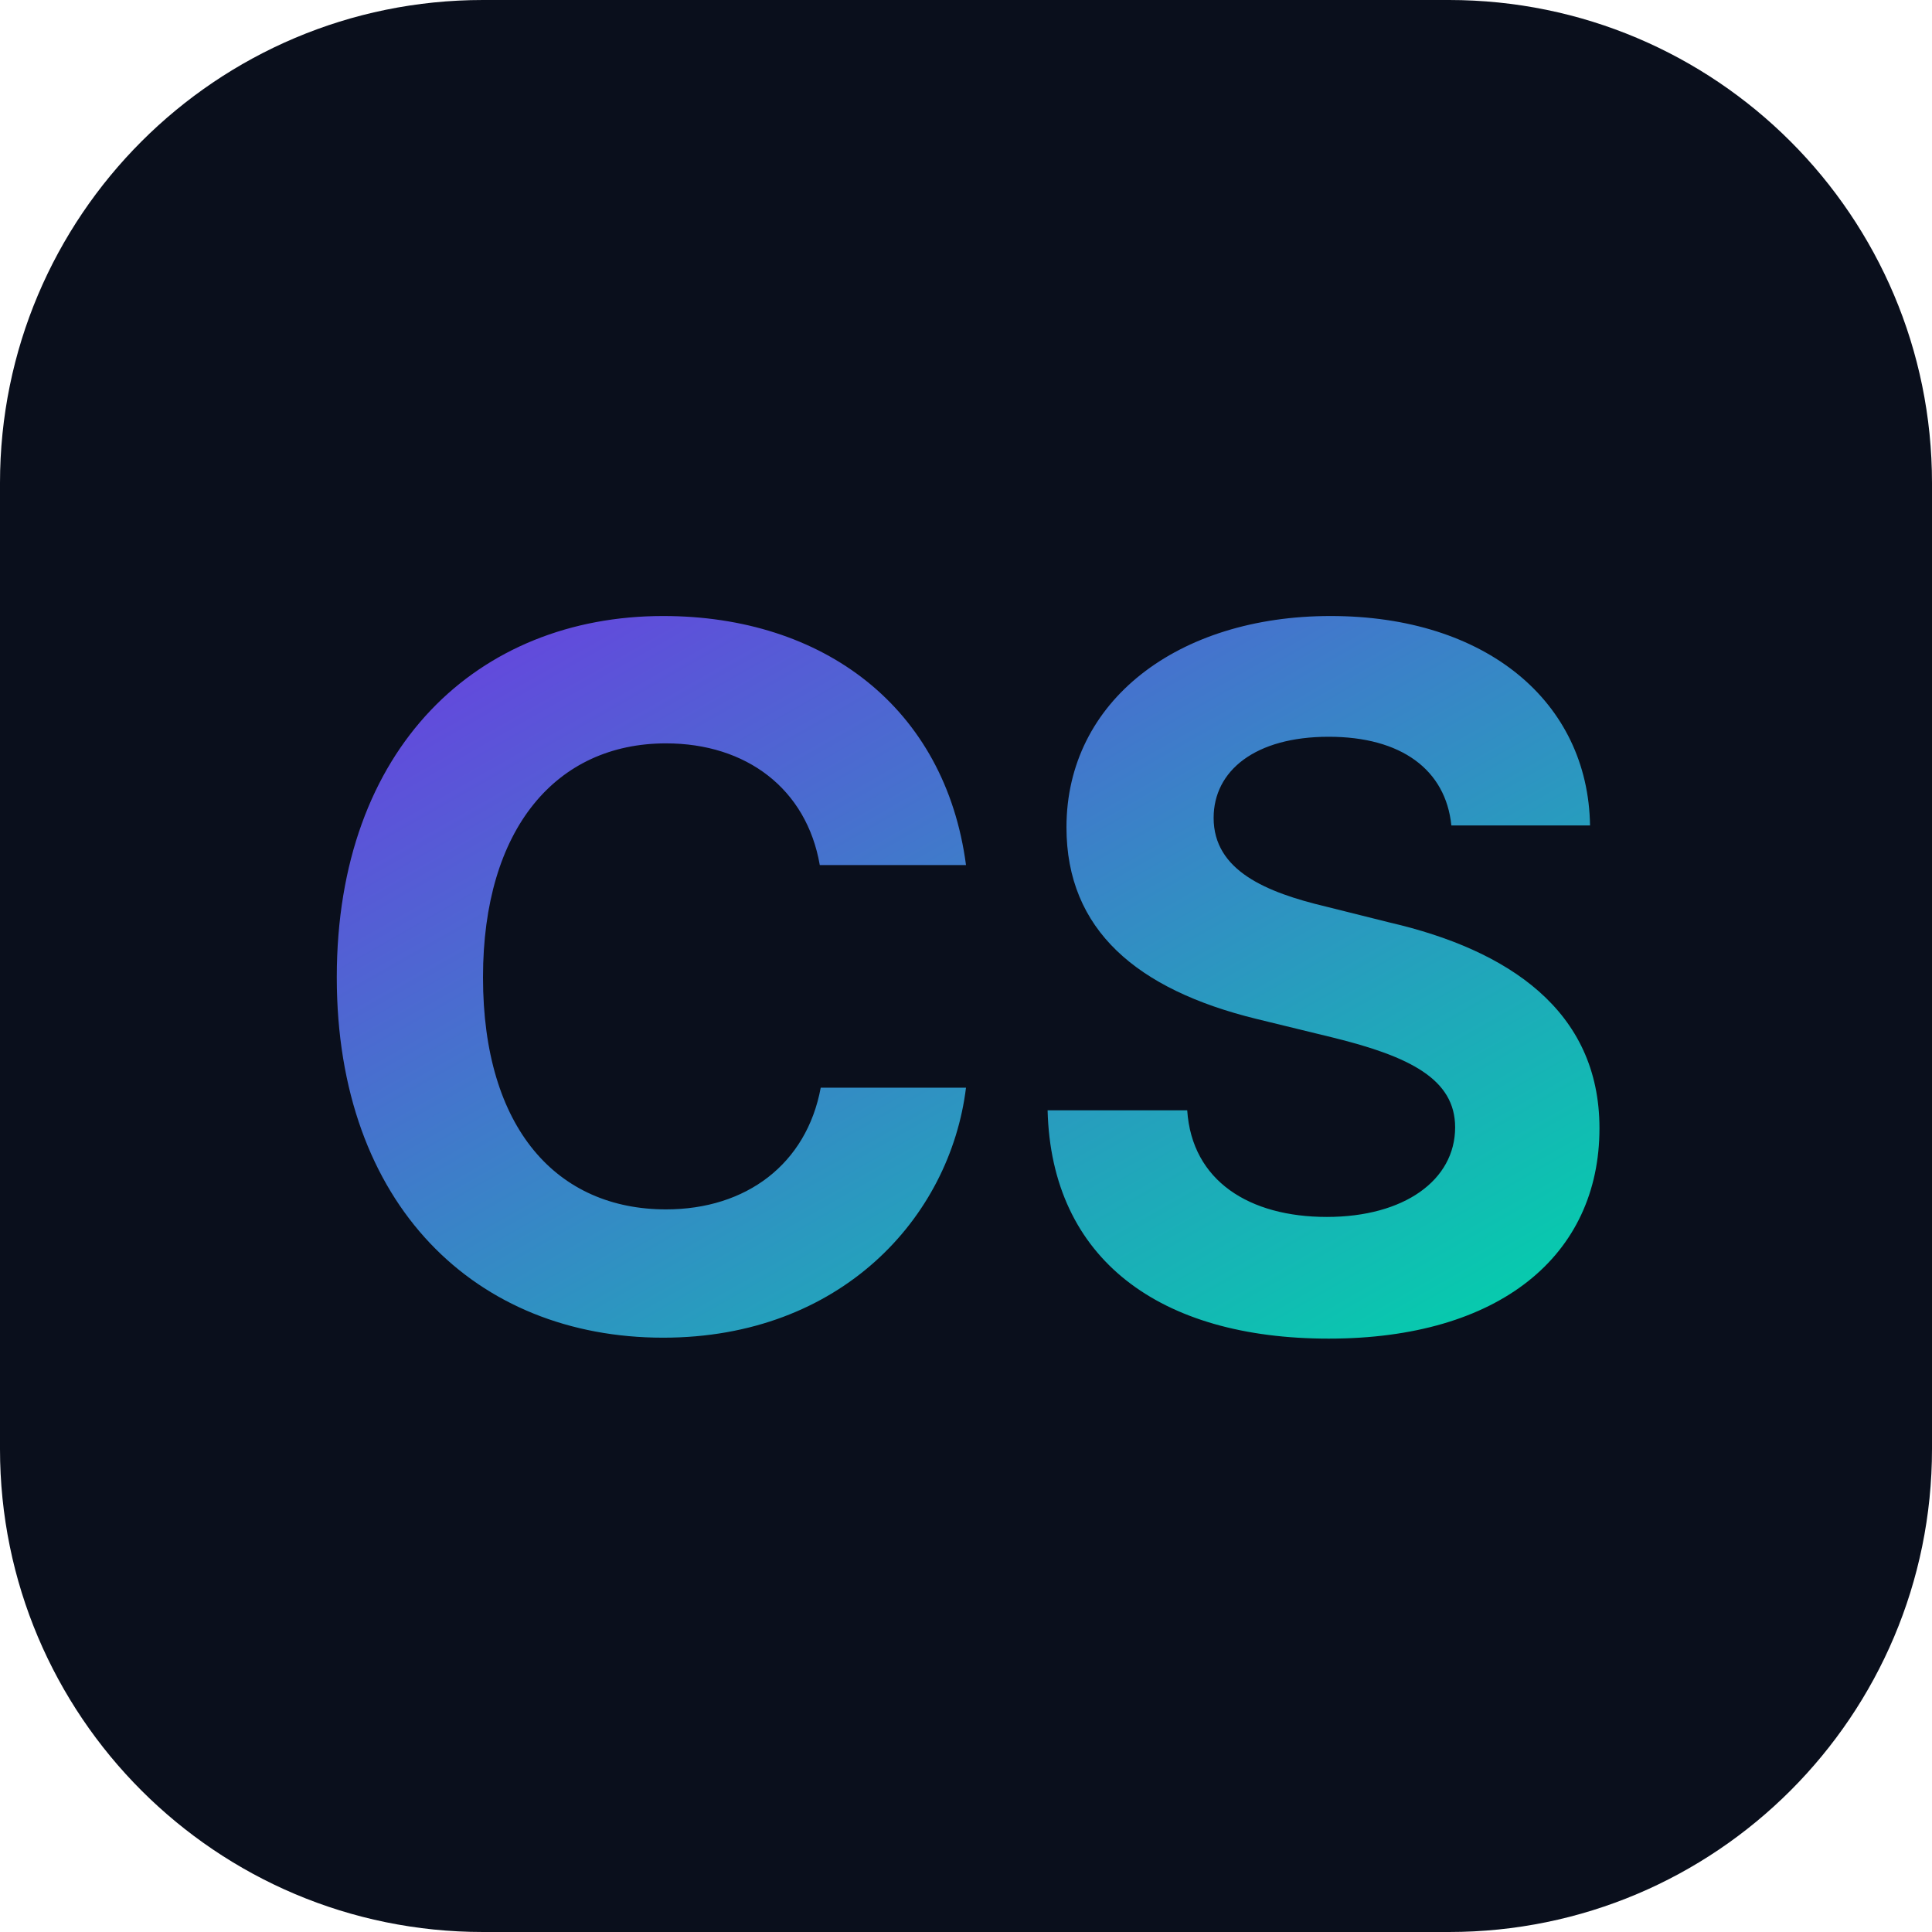
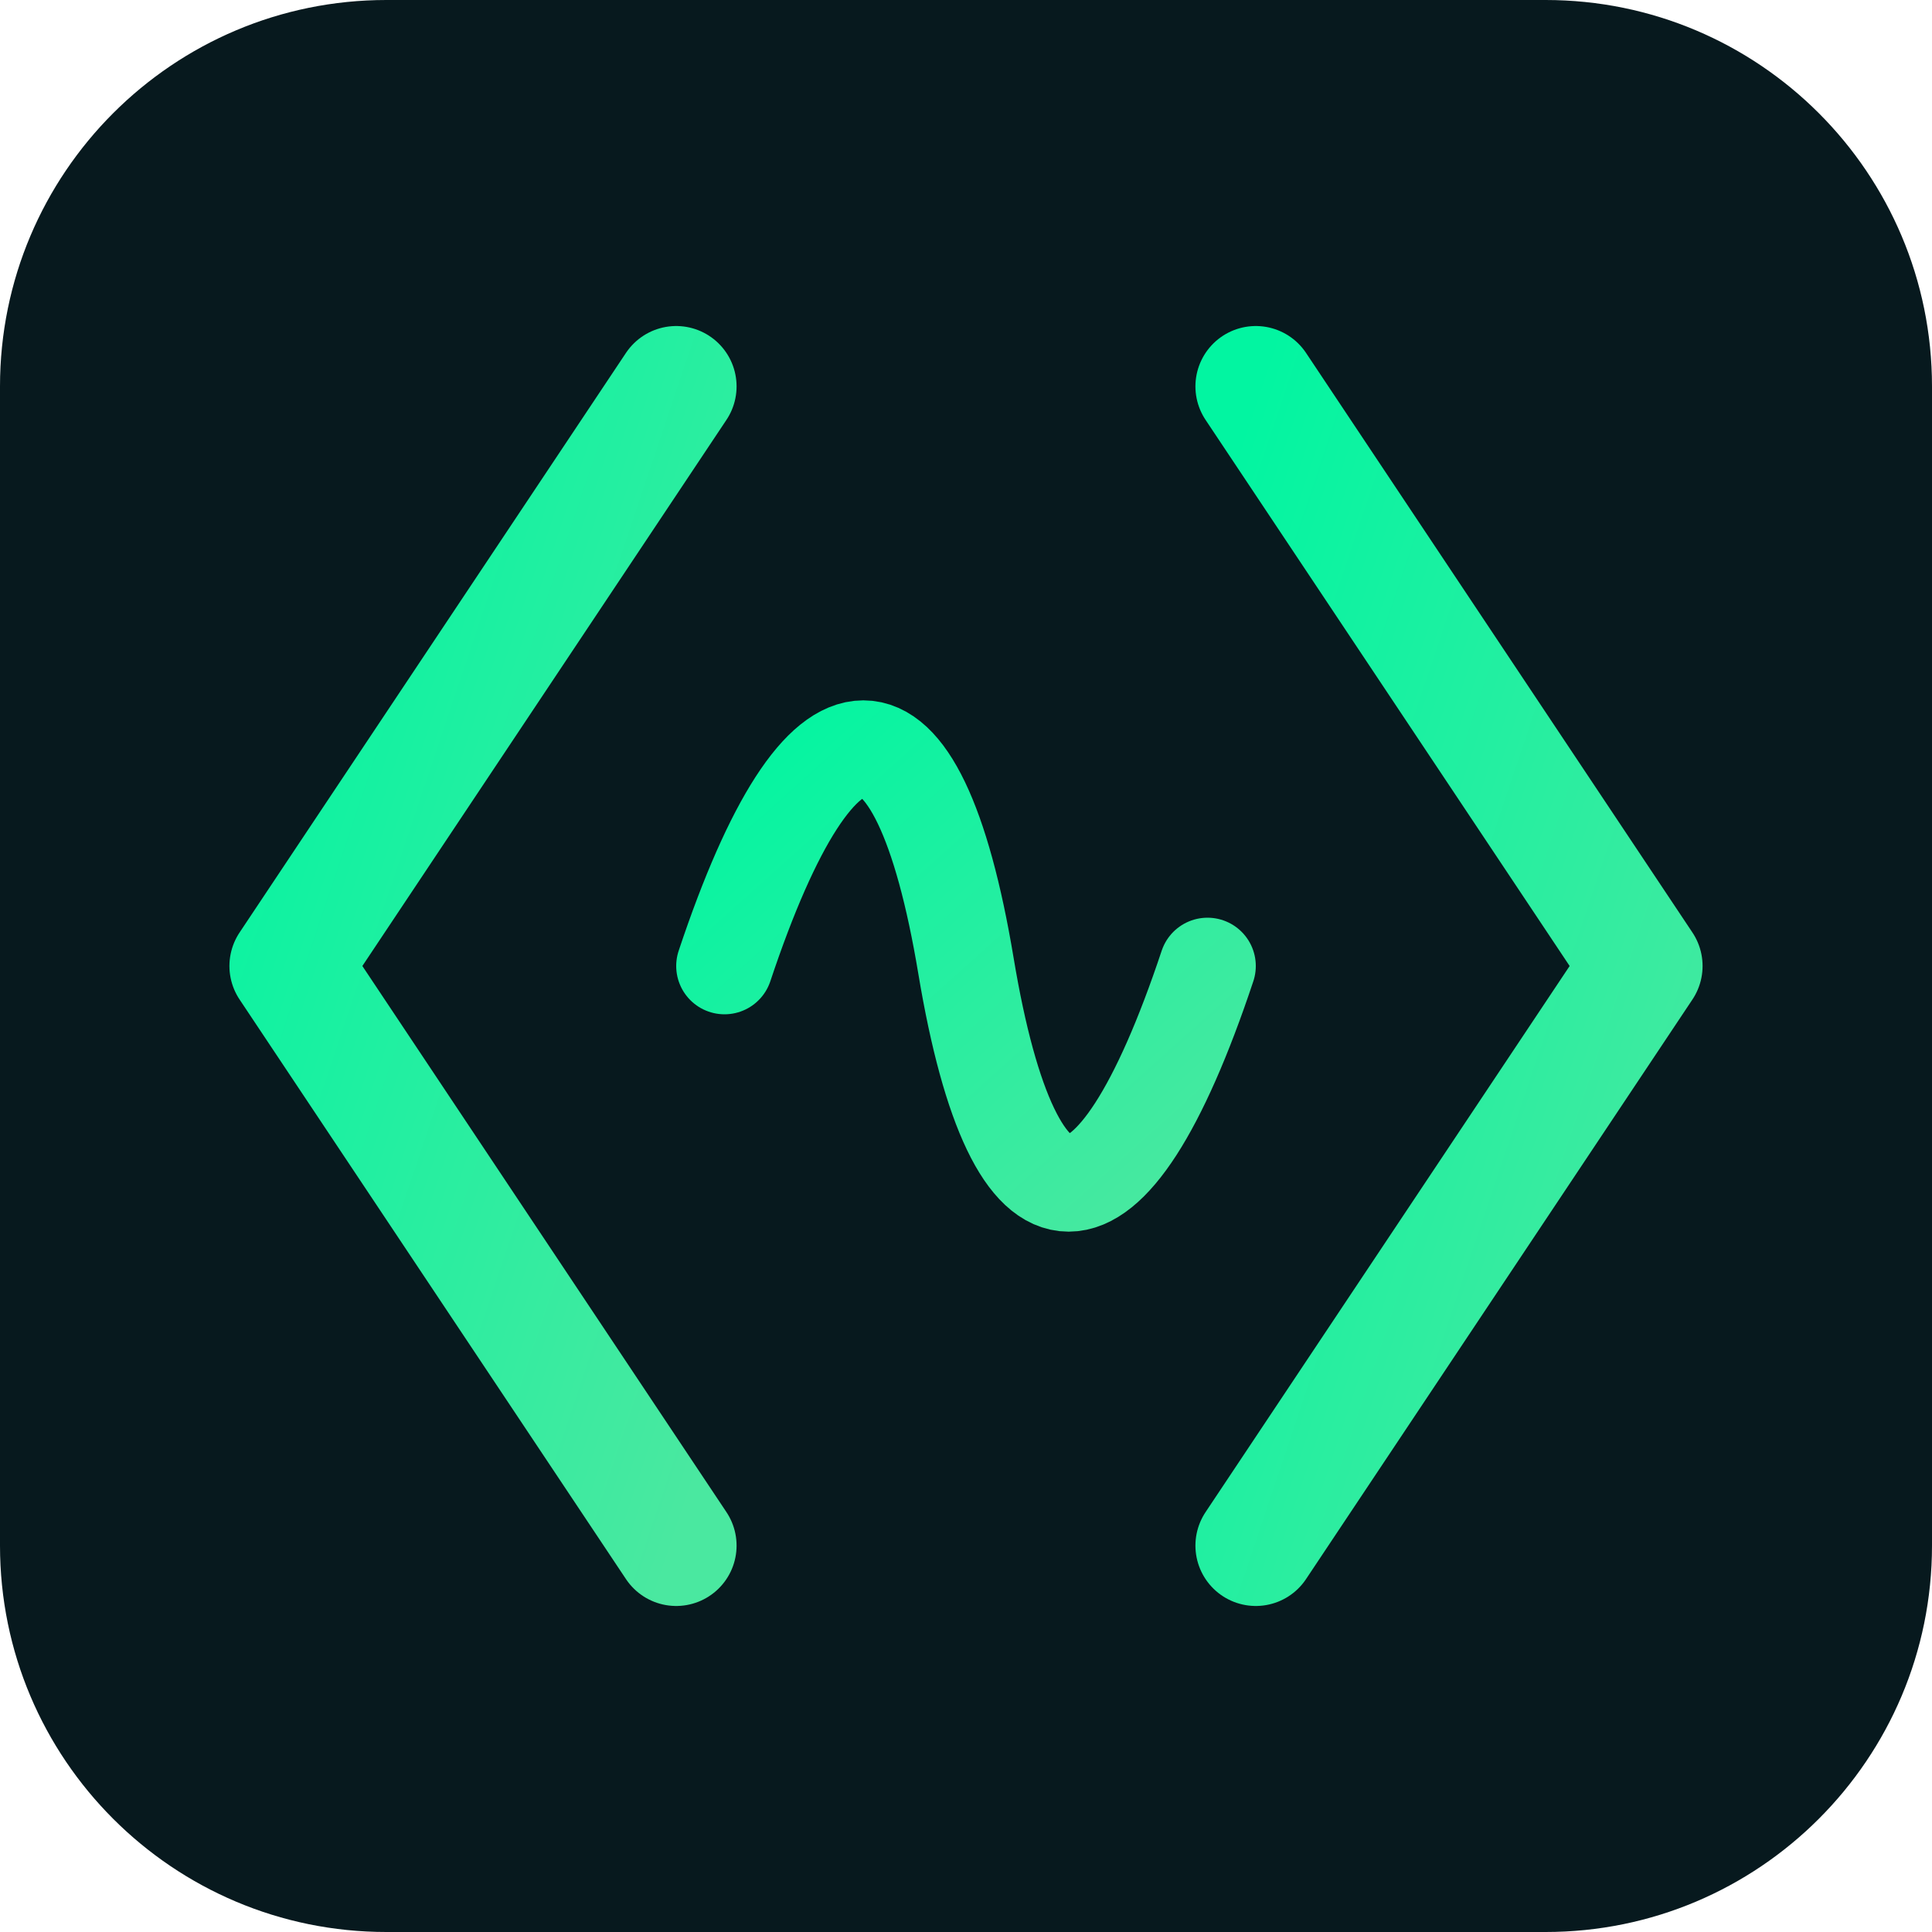
- <svg xmlns="http://www.w3.org/2000/svg" viewBox="0 0 32 32" width="32" height="32">
+ <svg xmlns="http://www.w3.org/2000/svg" viewBox="0 0 40 40" width="32" height="32">
  <defs>
    <linearGradient id="g" x1="0%" y1="0%" x2="100%" y2="100%">
-       <stop offset="0%" stop-color="#6C3CE1" />
-       <stop offset="100%" stop-color="#00D4AA" />
+       <stop offset="0%" stop-color="#02F5A1" />
+       <stop offset="100%" stop-color="#4AE8A0" />
    </linearGradient>
  </defs>
-   <rect width="32" height="32" rx="8" fill="#0a0f1c" />
-   <text x="16" y="22" text-anchor="middle" font-family="Inter, sans-serif" font-weight="700" font-size="16" fill="url(#g)">CS</text>
+   <rect width="40" height="40" rx="8" fill="#07191E" />
+   <path d="M14 8 L6 20 L14 32" fill="none" stroke="url(#g)" stroke-width="2.5" stroke-linecap="round" stroke-linejoin="round" />
+   <path d="M26 8 L34 20 L26 32" fill="none" stroke="url(#g)" stroke-width="2.5" stroke-linecap="round" stroke-linejoin="round" />
+   <path d="M15 20 C17 14, 19 14, 20 20 S23 26, 25 20" fill="none" stroke="url(#g)" stroke-width="2" stroke-linecap="round" />
</svg>
